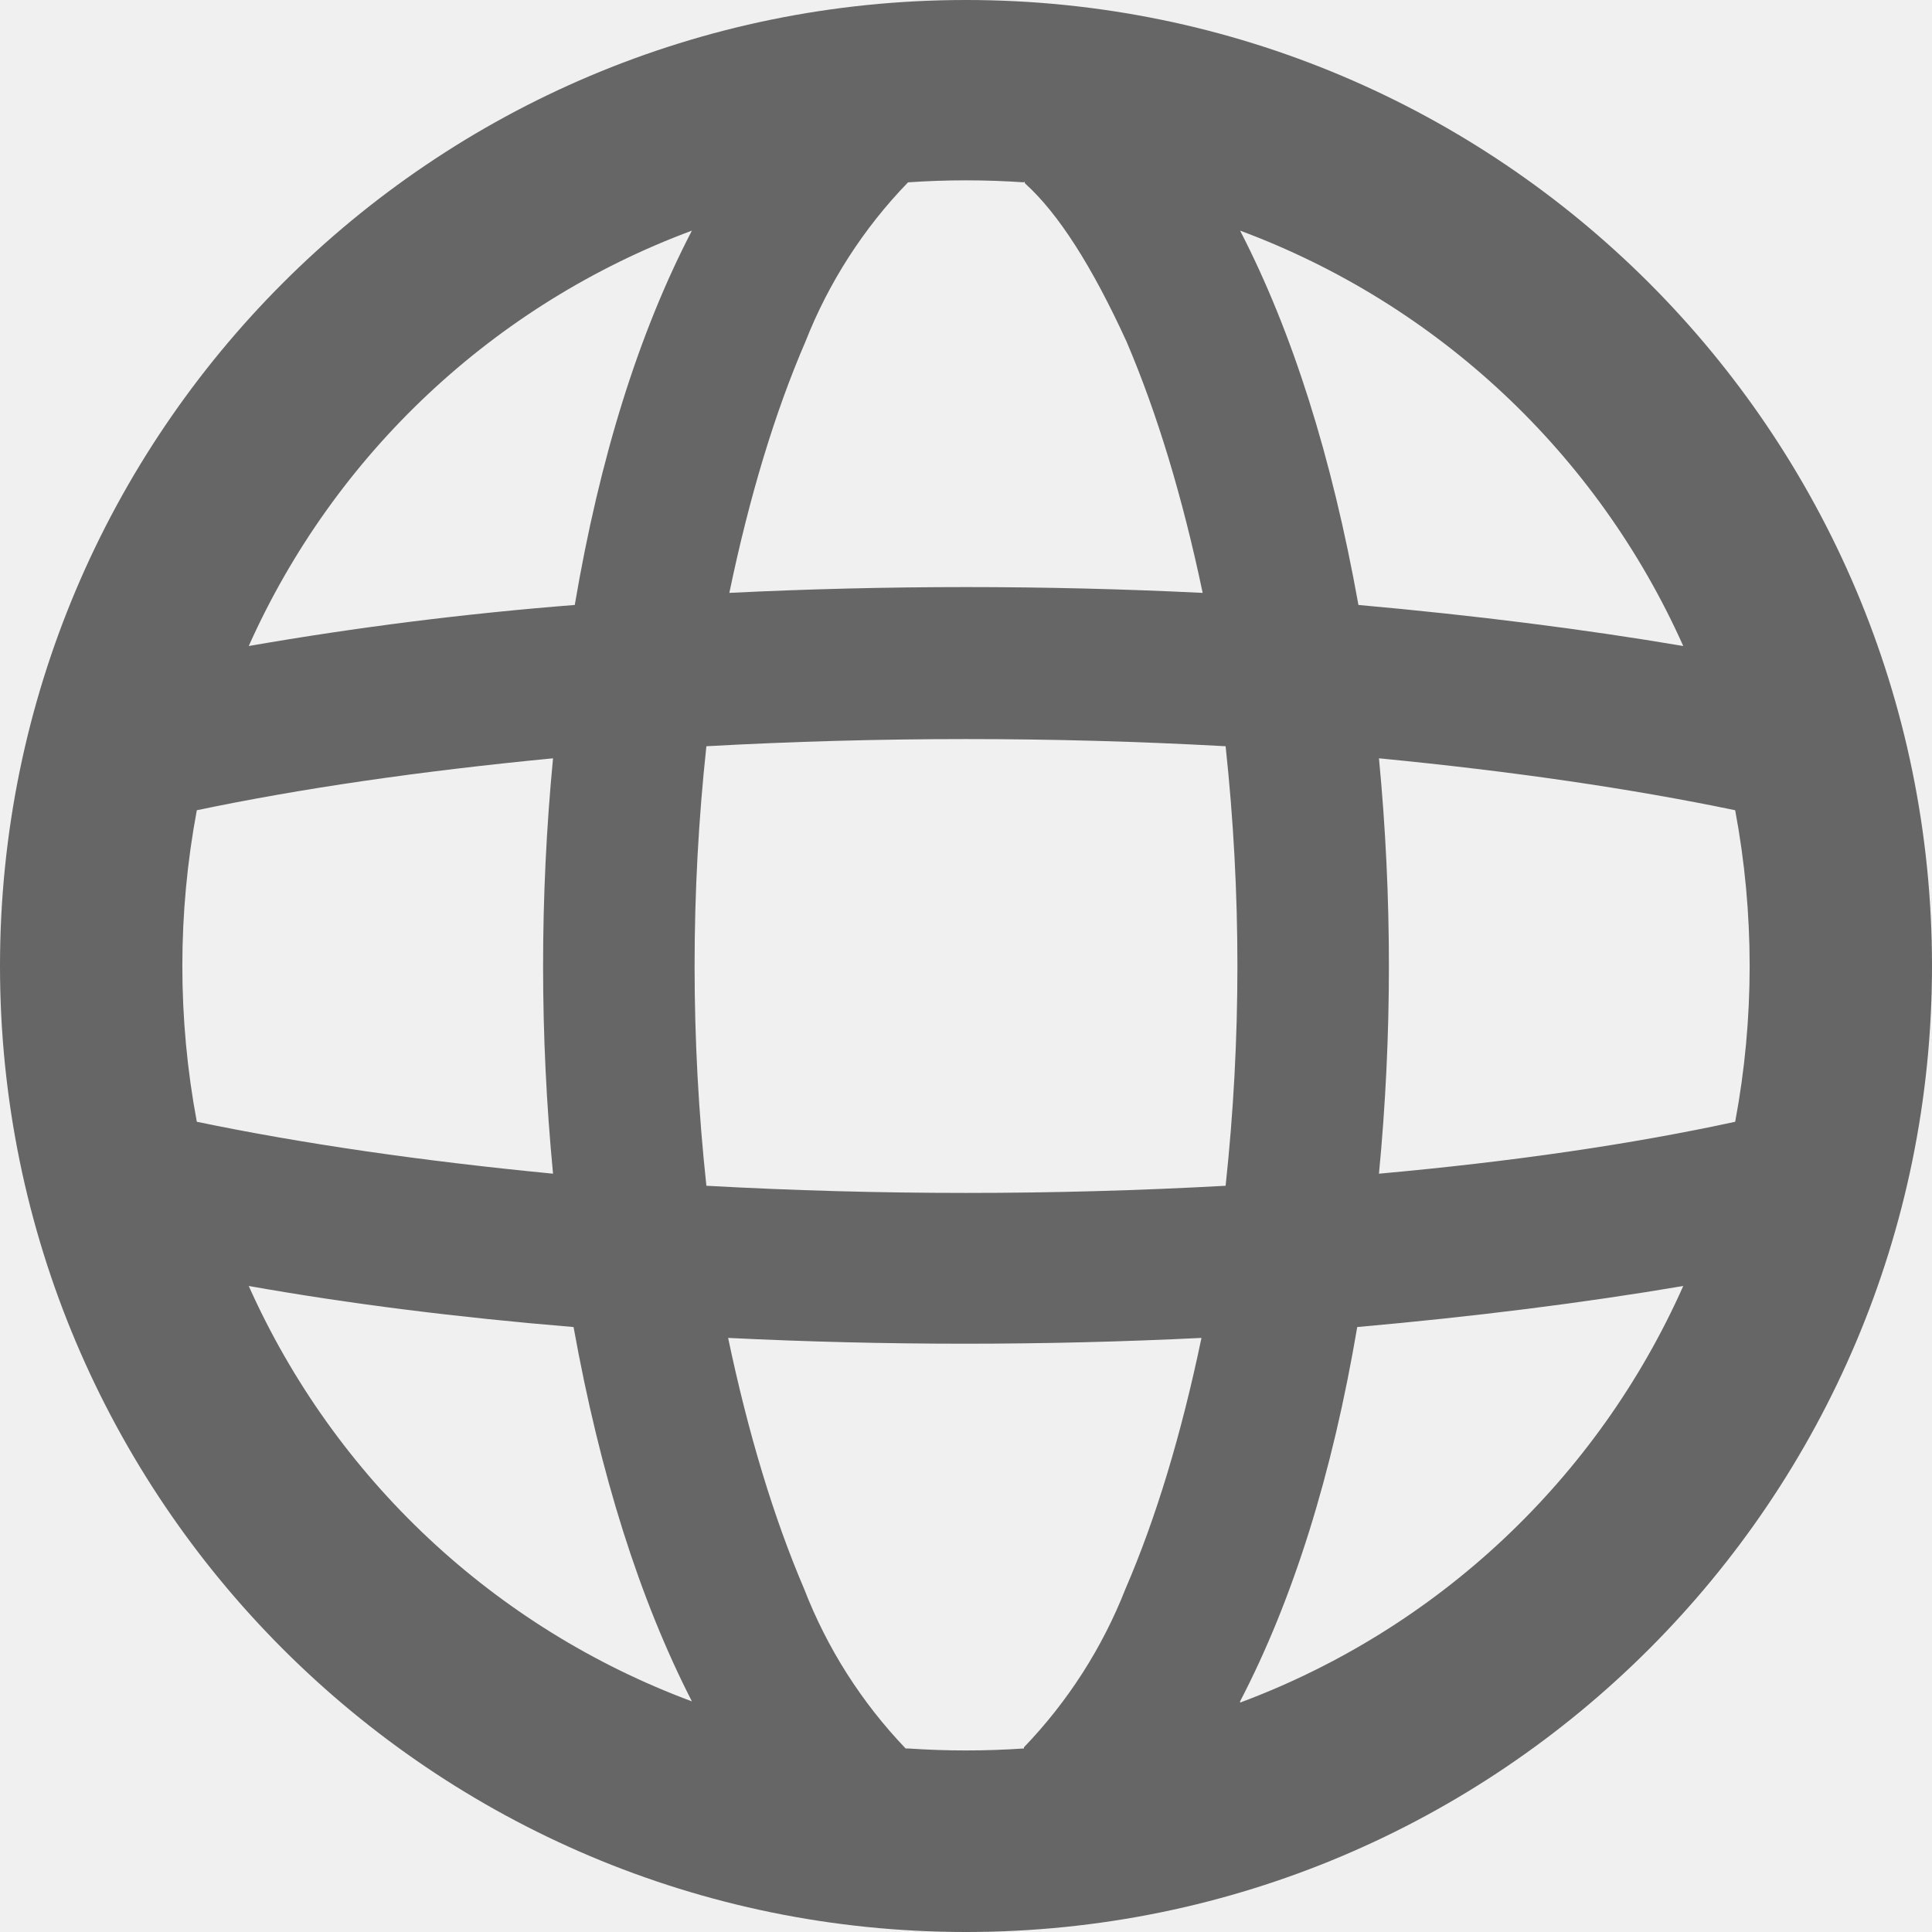
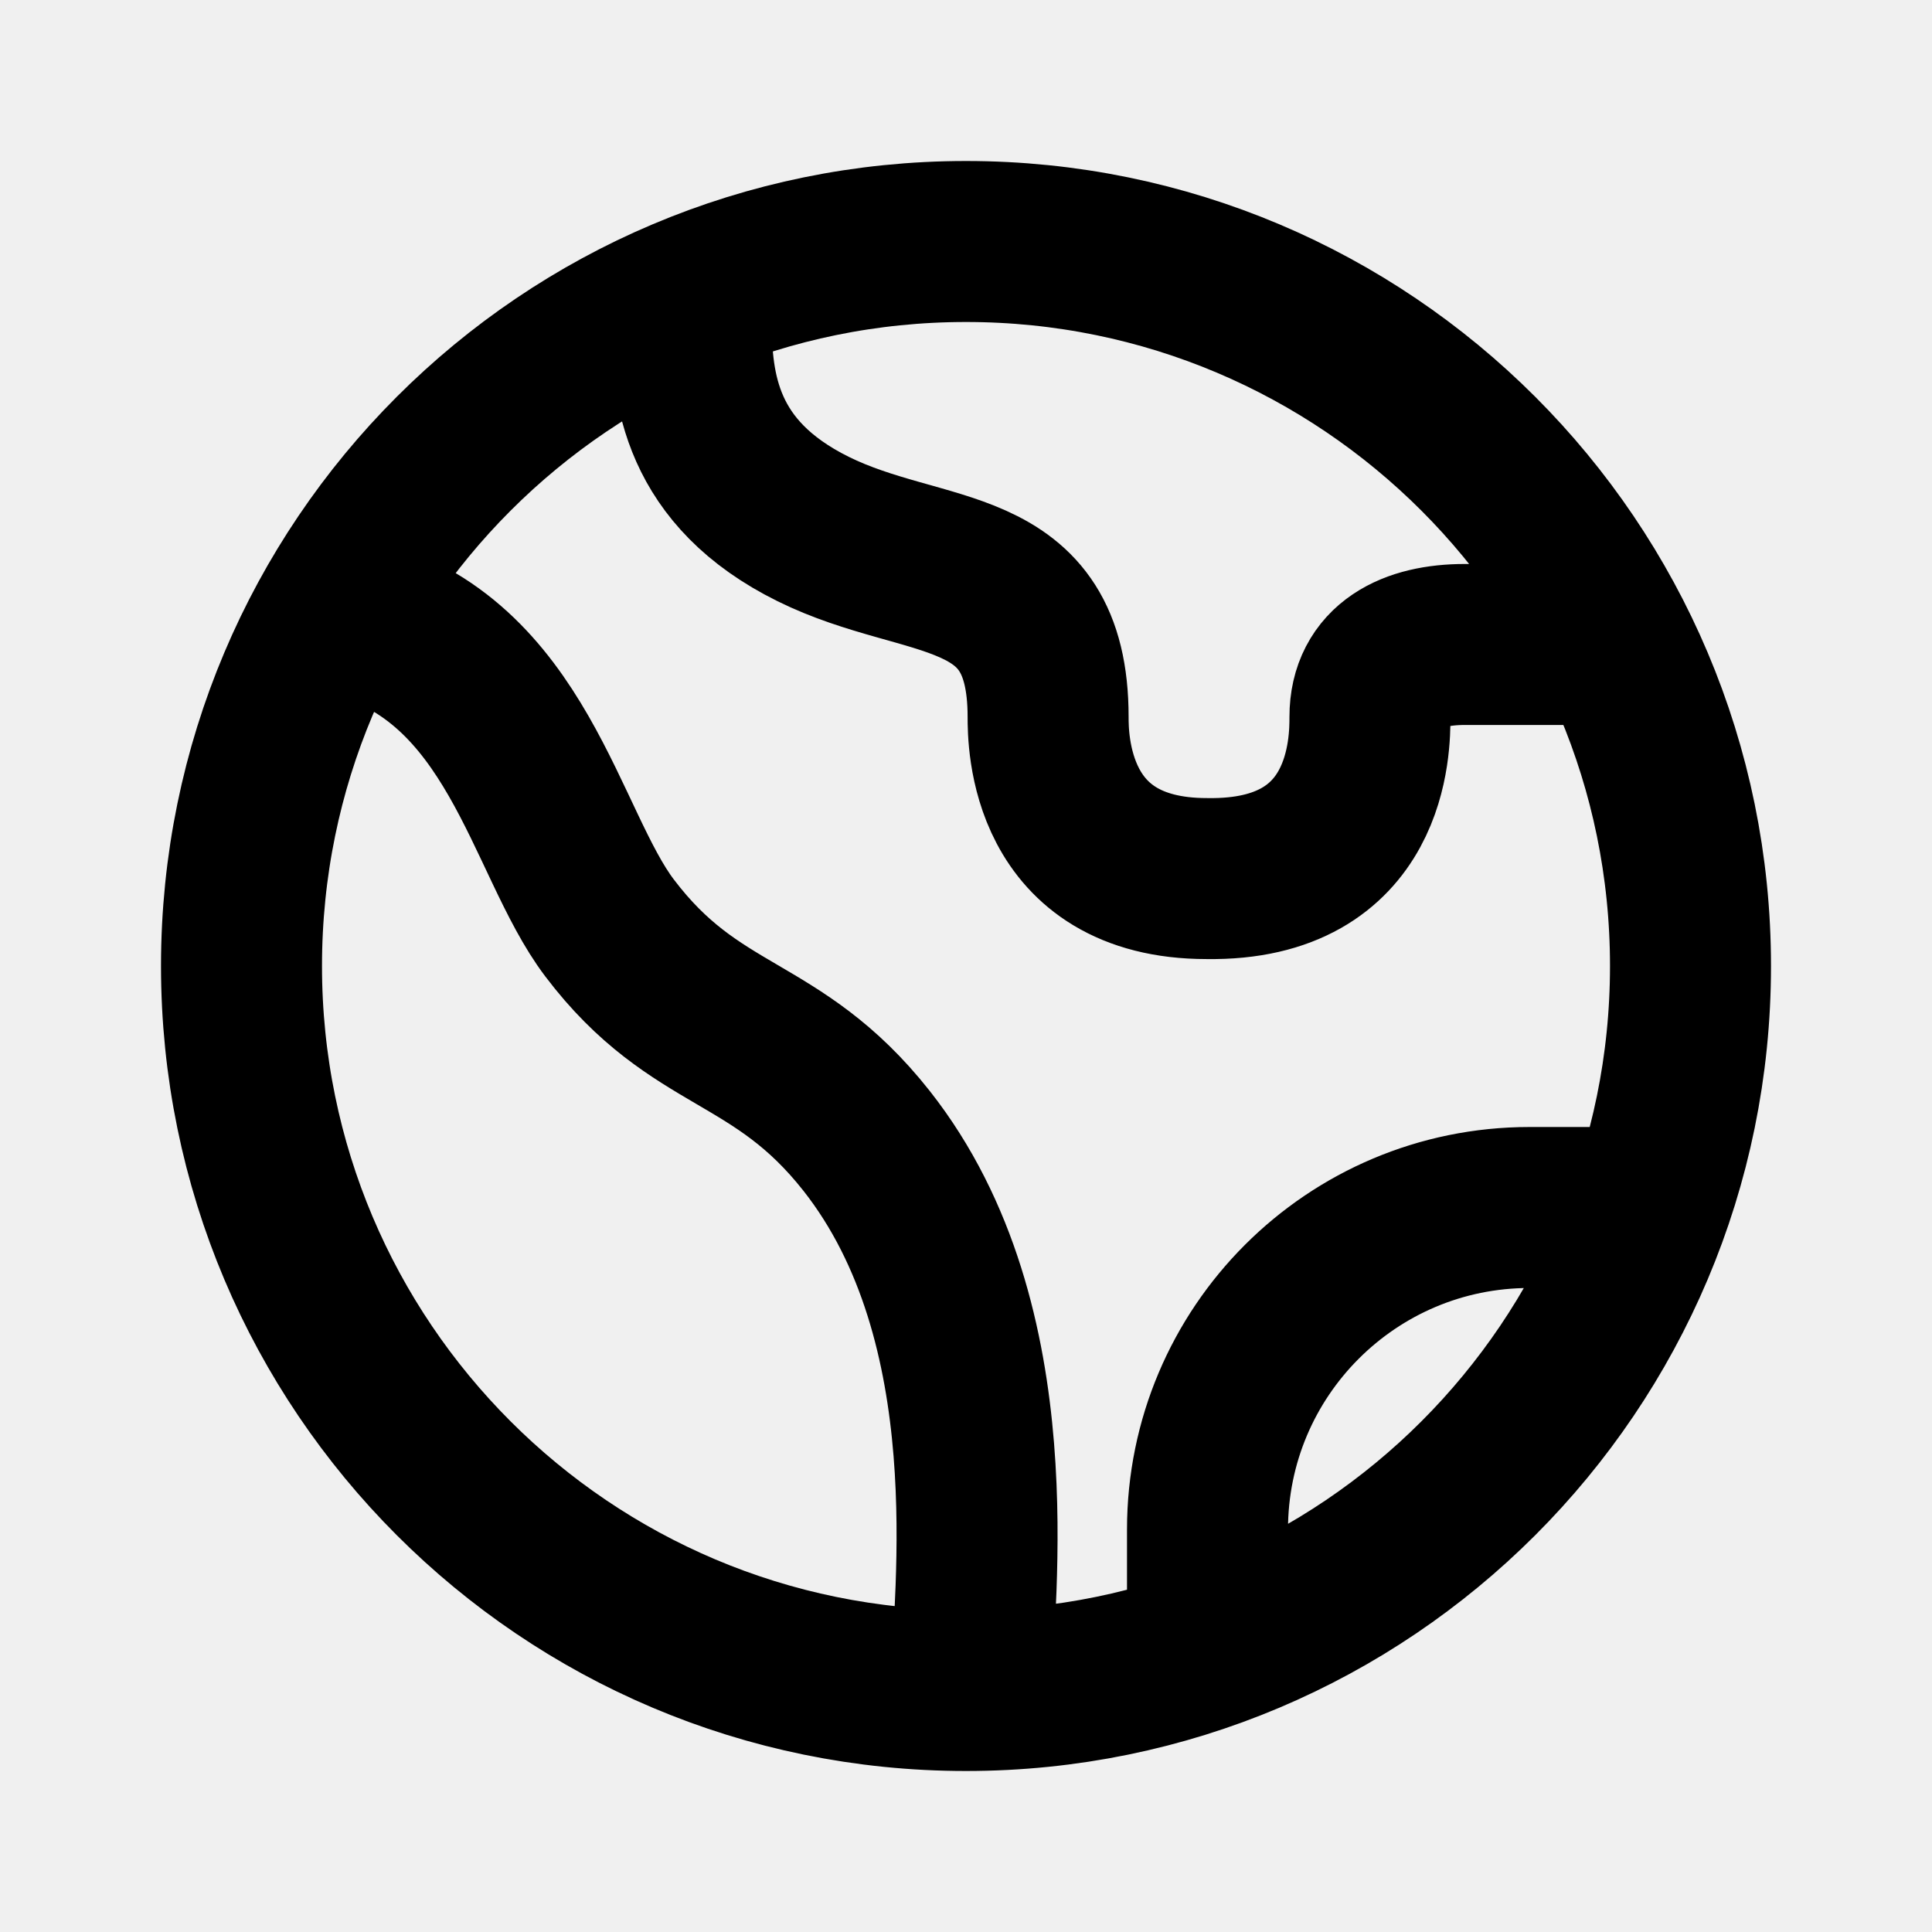
- <svg xmlns="http://www.w3.org/2000/svg" fill="none" viewBox="0 0 16 16">
-   <g clip-path="url(#a)">
-     <path fill-rule="evenodd" clip-rule="evenodd" d="M10.27 14.1a6.5 6.5 0 0 0 3.67-3.45q-1.24.21-2.7.34-.31 1.83-.97 3.1M8 16A8 8 0 1 0 8 0a8 8 0 0 0 0 16m.48-1.52a7 7 0 0 1-.96 0H7.5a4 4 0 0 1-.84-1.32q-.38-.89-.63-2.08a40 40 0 0 0 3.92 0q-.25 1.2-.63 2.08a4 4 0 0 1-.84 1.31zm2.94-4.76q1.66-.15 2.95-.43a7 7 0 0 0 0-2.58q-1.3-.27-2.95-.43a18 18 0 0 1 0 3.44m-1.27-3.54a17 17 0 0 1 0 3.64 39 39 0 0 1-4.3 0 17 17 0 0 1 0-3.64 39 39 0 0 1 4.3 0m1.1-1.17q1.45.13 2.69.34a6.5 6.5 0 0 0-3.67-3.44q.65 1.26.98 3.1M8.48 1.5l.01.02q.41.37.84 1.31.38.89.63 2.08a40 40 0 0 0-3.92 0q.25-1.2.63-2.08a4 4 0 0 1 .85-1.32 7 7 0 0 1 .96 0m-2.75.4a6.5 6.5 0 0 0-3.67 3.44 29 29 0 0 1 2.7-.34q.31-1.83.97-3.1M4.58 6.28q-1.66.16-2.95.43a7 7 0 0 0 0 2.58q1.3.27 2.95.43a18 18 0 0 1 0-3.44m.17 4.71q-1.45-.12-2.69-.34a6.5 6.5 0 0 0 3.67 3.44q-.65-1.27-.98-3.1" fill="#666" />
-   </g>
-   <defs>
-     <clipPath id="a">
-       <path fill="#fff" d="M0 0h16v16H0z" />
-     </clipPath>
-   </defs>
+ <svg xmlns="http://www.w3.org/2000/svg" aria-hidden="true" fill="none" viewBox="0 0 24 24">
+   <path stroke="currentColor" stroke-linecap="round" stroke-width="2" d="M4.37 7.657c2.063.528 2.396 2.806 3.202 3.87 1.07 1.413 2.075 1.228 3.192 2.644 1.805 2.289 1.312 5.705 1.312 6.705M20 15h-1a4 4 0 0 0-4 4v1M8.587 3.992c0 .822.112 1.886 1.515 2.58 1.402.693 2.918.351 2.918 2.334 0 .276 0 2.008 1.972 2.008 2.026.031 2.026-1.678 2.026-2.008 0-.65.527-.9 1.177-.9H20M21 12a9 9 0 1 1-18 0 9 9 0 0 1 18 0Z" />
</svg>
